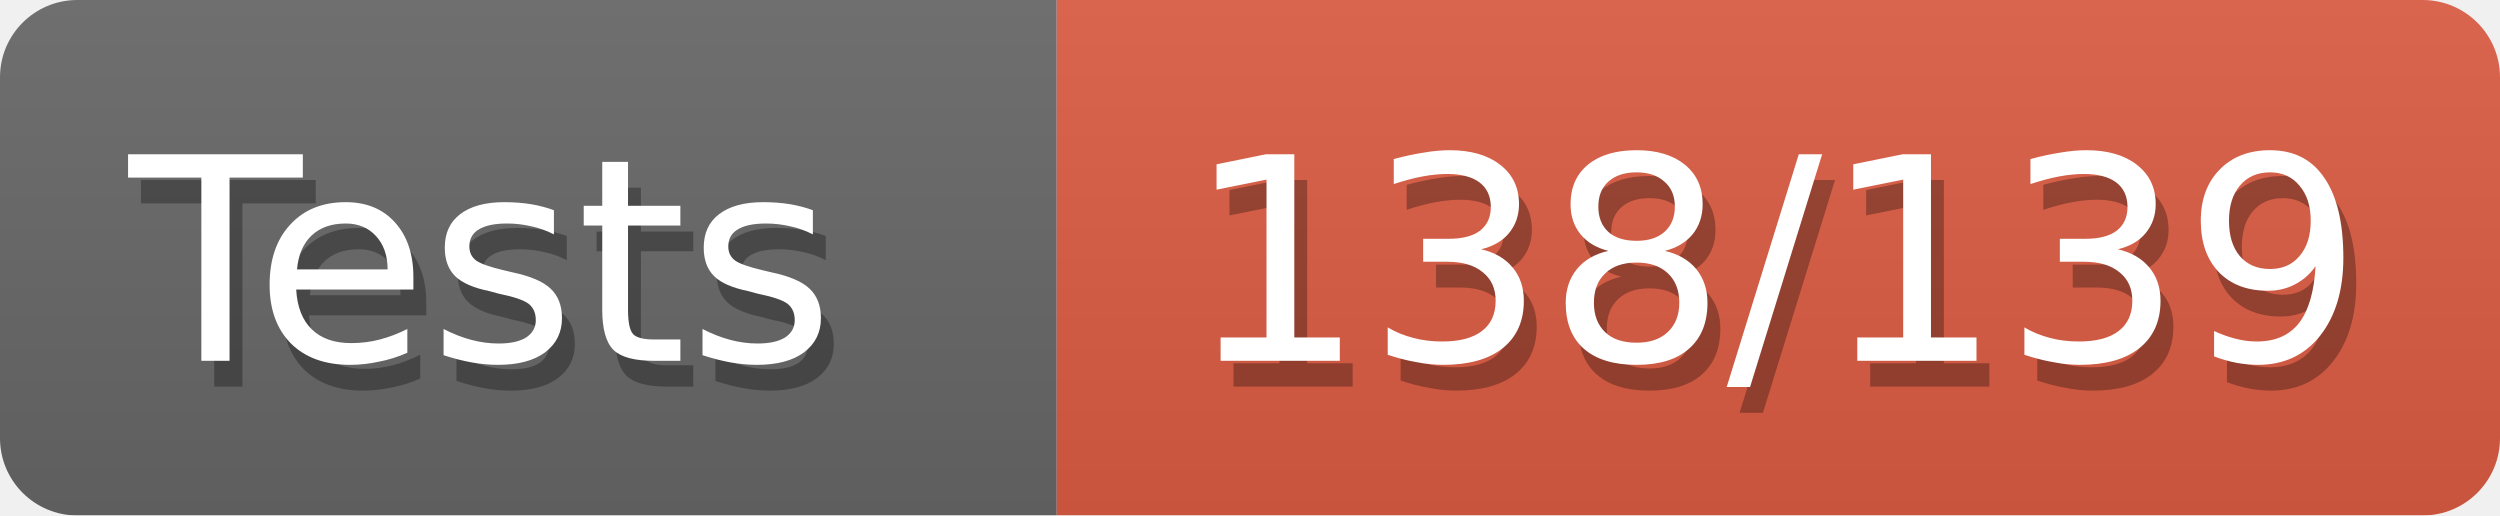
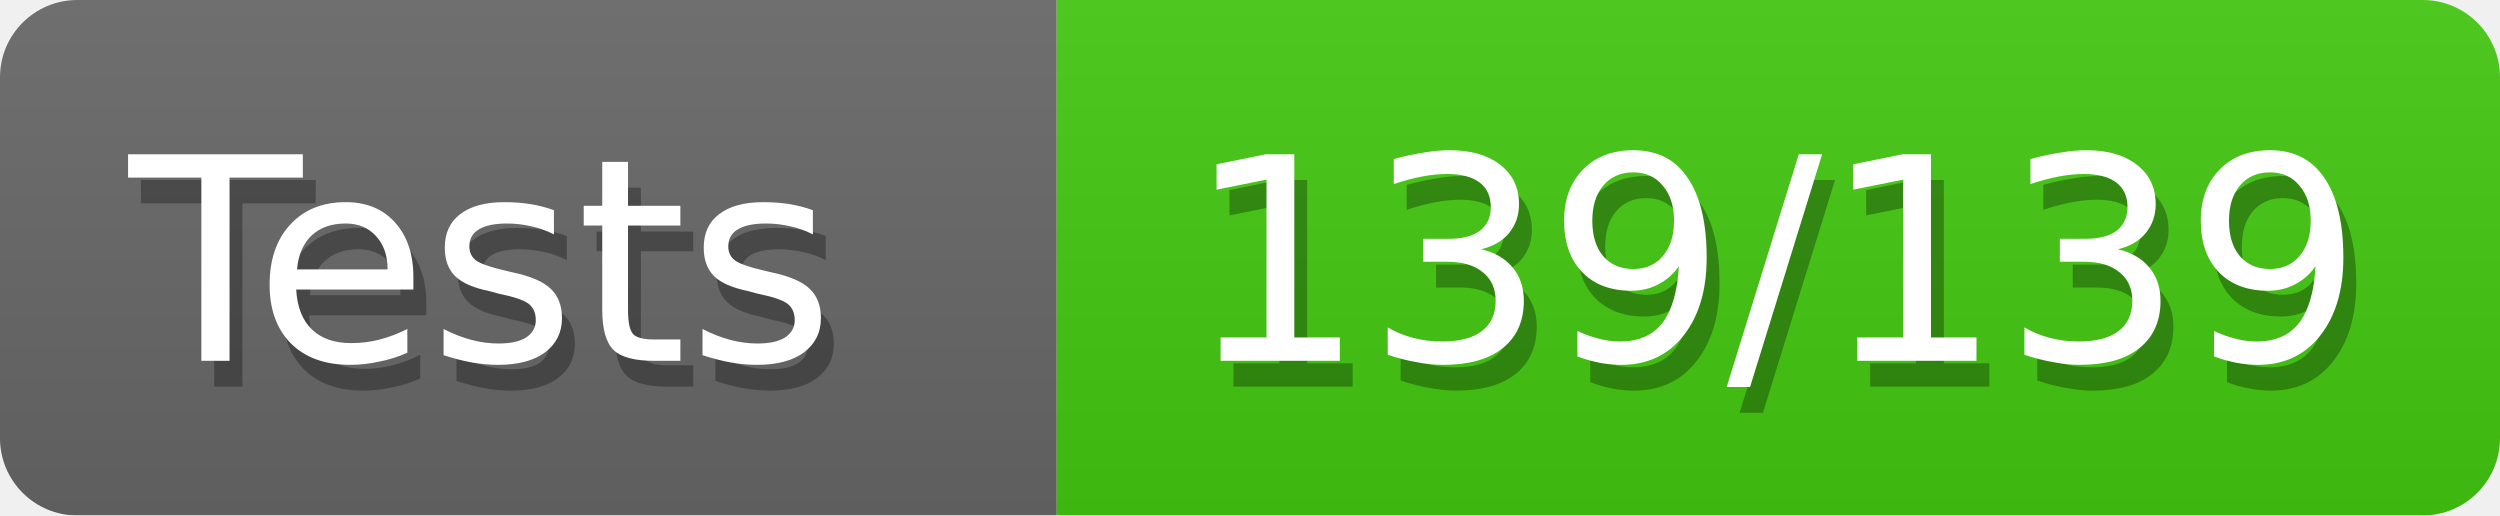
<svg xmlns="http://www.w3.org/2000/svg" width="97" height="20">
  <defs>
    <style>text{font-size:11px;font-family:Verdana,DejaVu Sans,Geneva,sans-serif}text.shadow{fill:#010101;fill-opacity:.3}text.high{fill:#fff}</style>
    <linearGradient id="smooth" x2="0" y2="100%">
      <stop offset="0" stop-color="#aaa" stop-opacity=".1" />
      <stop offset="1" stop-opacity=".1" />
    </linearGradient>
    <mask id="round">
      <rect width="100%" height="100%" rx="3" fill="#fff" />
    </mask>
  </defs>
  <g id="bg" mask="url(#round)">
    <path fill="#696969" d="M0 0h41v20H0z" />
-     <path fill="#e05d44" d="M41 0h56v20H41z" />
+     <path fill="#4c1" d="M41 0h56v20H41z" />
    <path fill="url(#smooth)" d="M0 0h97v20H0z" />
  </g>
  <g id="fg">
    <text class="shadow" x="5.5" y="15">Tests</text>
    <text class="high" x="5" y="14">Tests</text>
-     <text class="shadow" x="46.5" y="15">138/139</text>
-     <text class="high" x="46" y="14">138/139</text>
+     <text class="shadow" x="46.5" y="15">139/139</text>
+     <text class="high" x="46" y="14">139/139</text>
  </g>
</svg>
